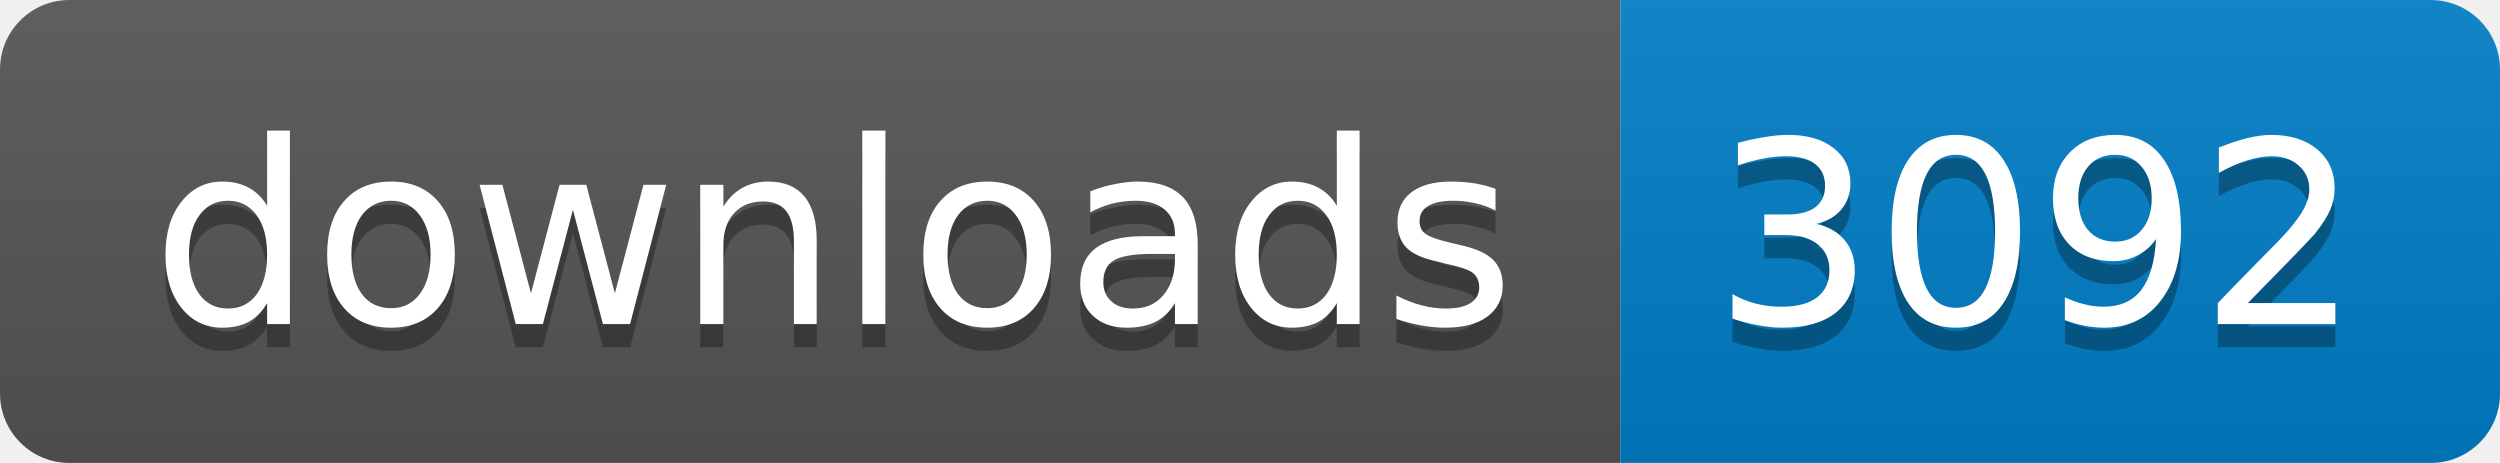
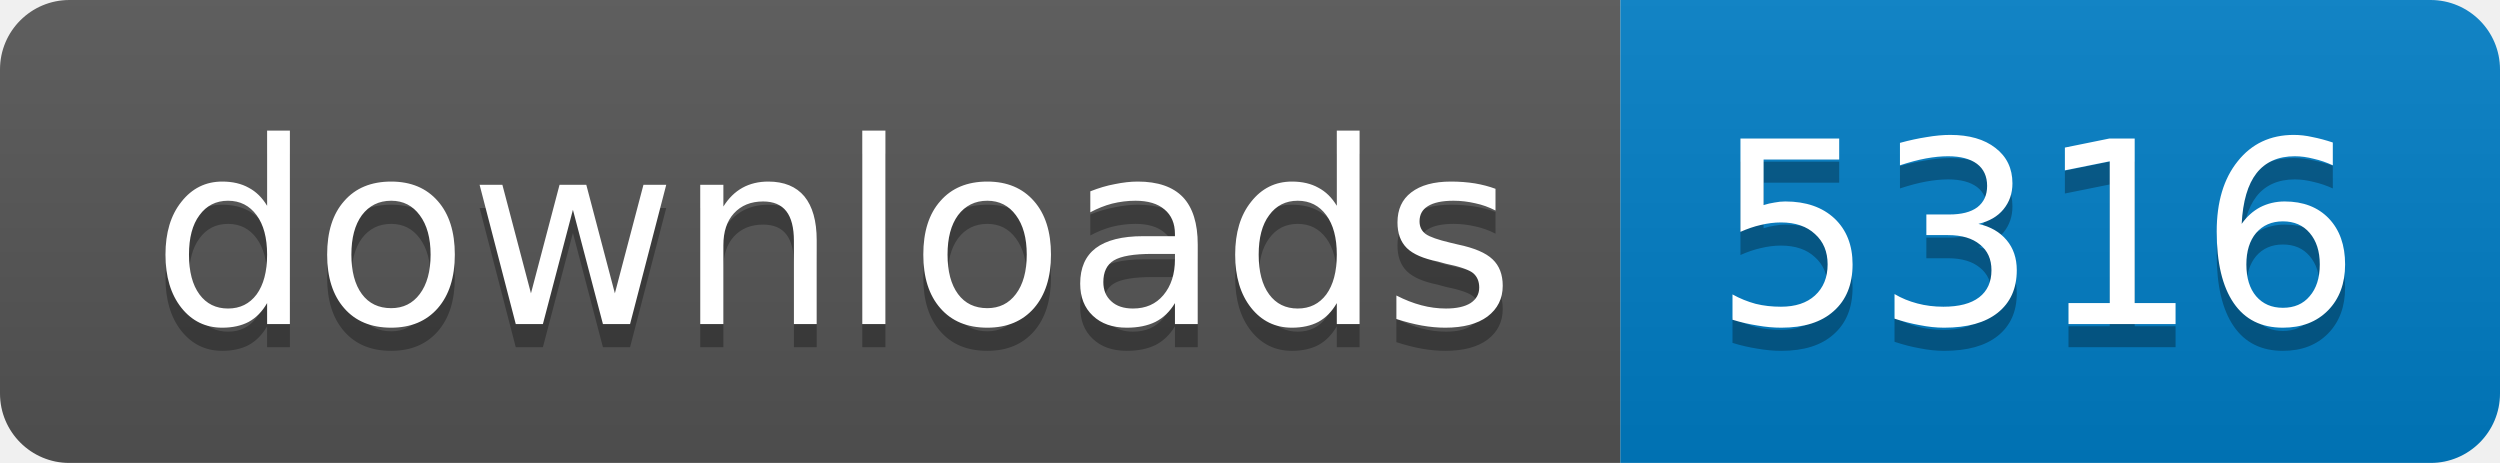
- <svg xmlns="http://www.w3.org/2000/svg" width="108" height="20" aria-label="CRAN downloads 3092">
+ <svg xmlns="http://www.w3.org/2000/svg" width="108" height="20" aria-label="CRAN downloads 5316">
  <linearGradient id="b" x2="0" y2="100%">
    <stop offset="0" stop-color="#bbb" stop-opacity=".1" />
    <stop offset="1" stop-opacity=".1" />
  </linearGradient>
  <mask id="a">
    <rect width="108" height="20" rx="3" fill="#fff" />
  </mask>
  <g mask="url(#a)">
    <path fill="#555" d="M0 0h70v20H0z" />
    <path fill="#007ec6" d="M70 0h38v20H70z" />
    <path fill="url(#b)" d="M0 0h108v20H0z" />
  </g>
  <g fill="#fff" text-anchor="middle" font-family="DejaVu Sans,Verdana,Geneva,sans-serif" font-size="11">
    <text x="36" y="15" fill="#010101" fill-opacity=".3">
      downloads
    </text>
    <text x="36" y="14">
      downloads
    </text>
    <text x="88" y="15" fill="#010101" fill-opacity=".3">
-       3092
+       5316
    </text>
    <text x="88" y="14">
-       3092
+       5316
    </text>
  </g>
</svg>
